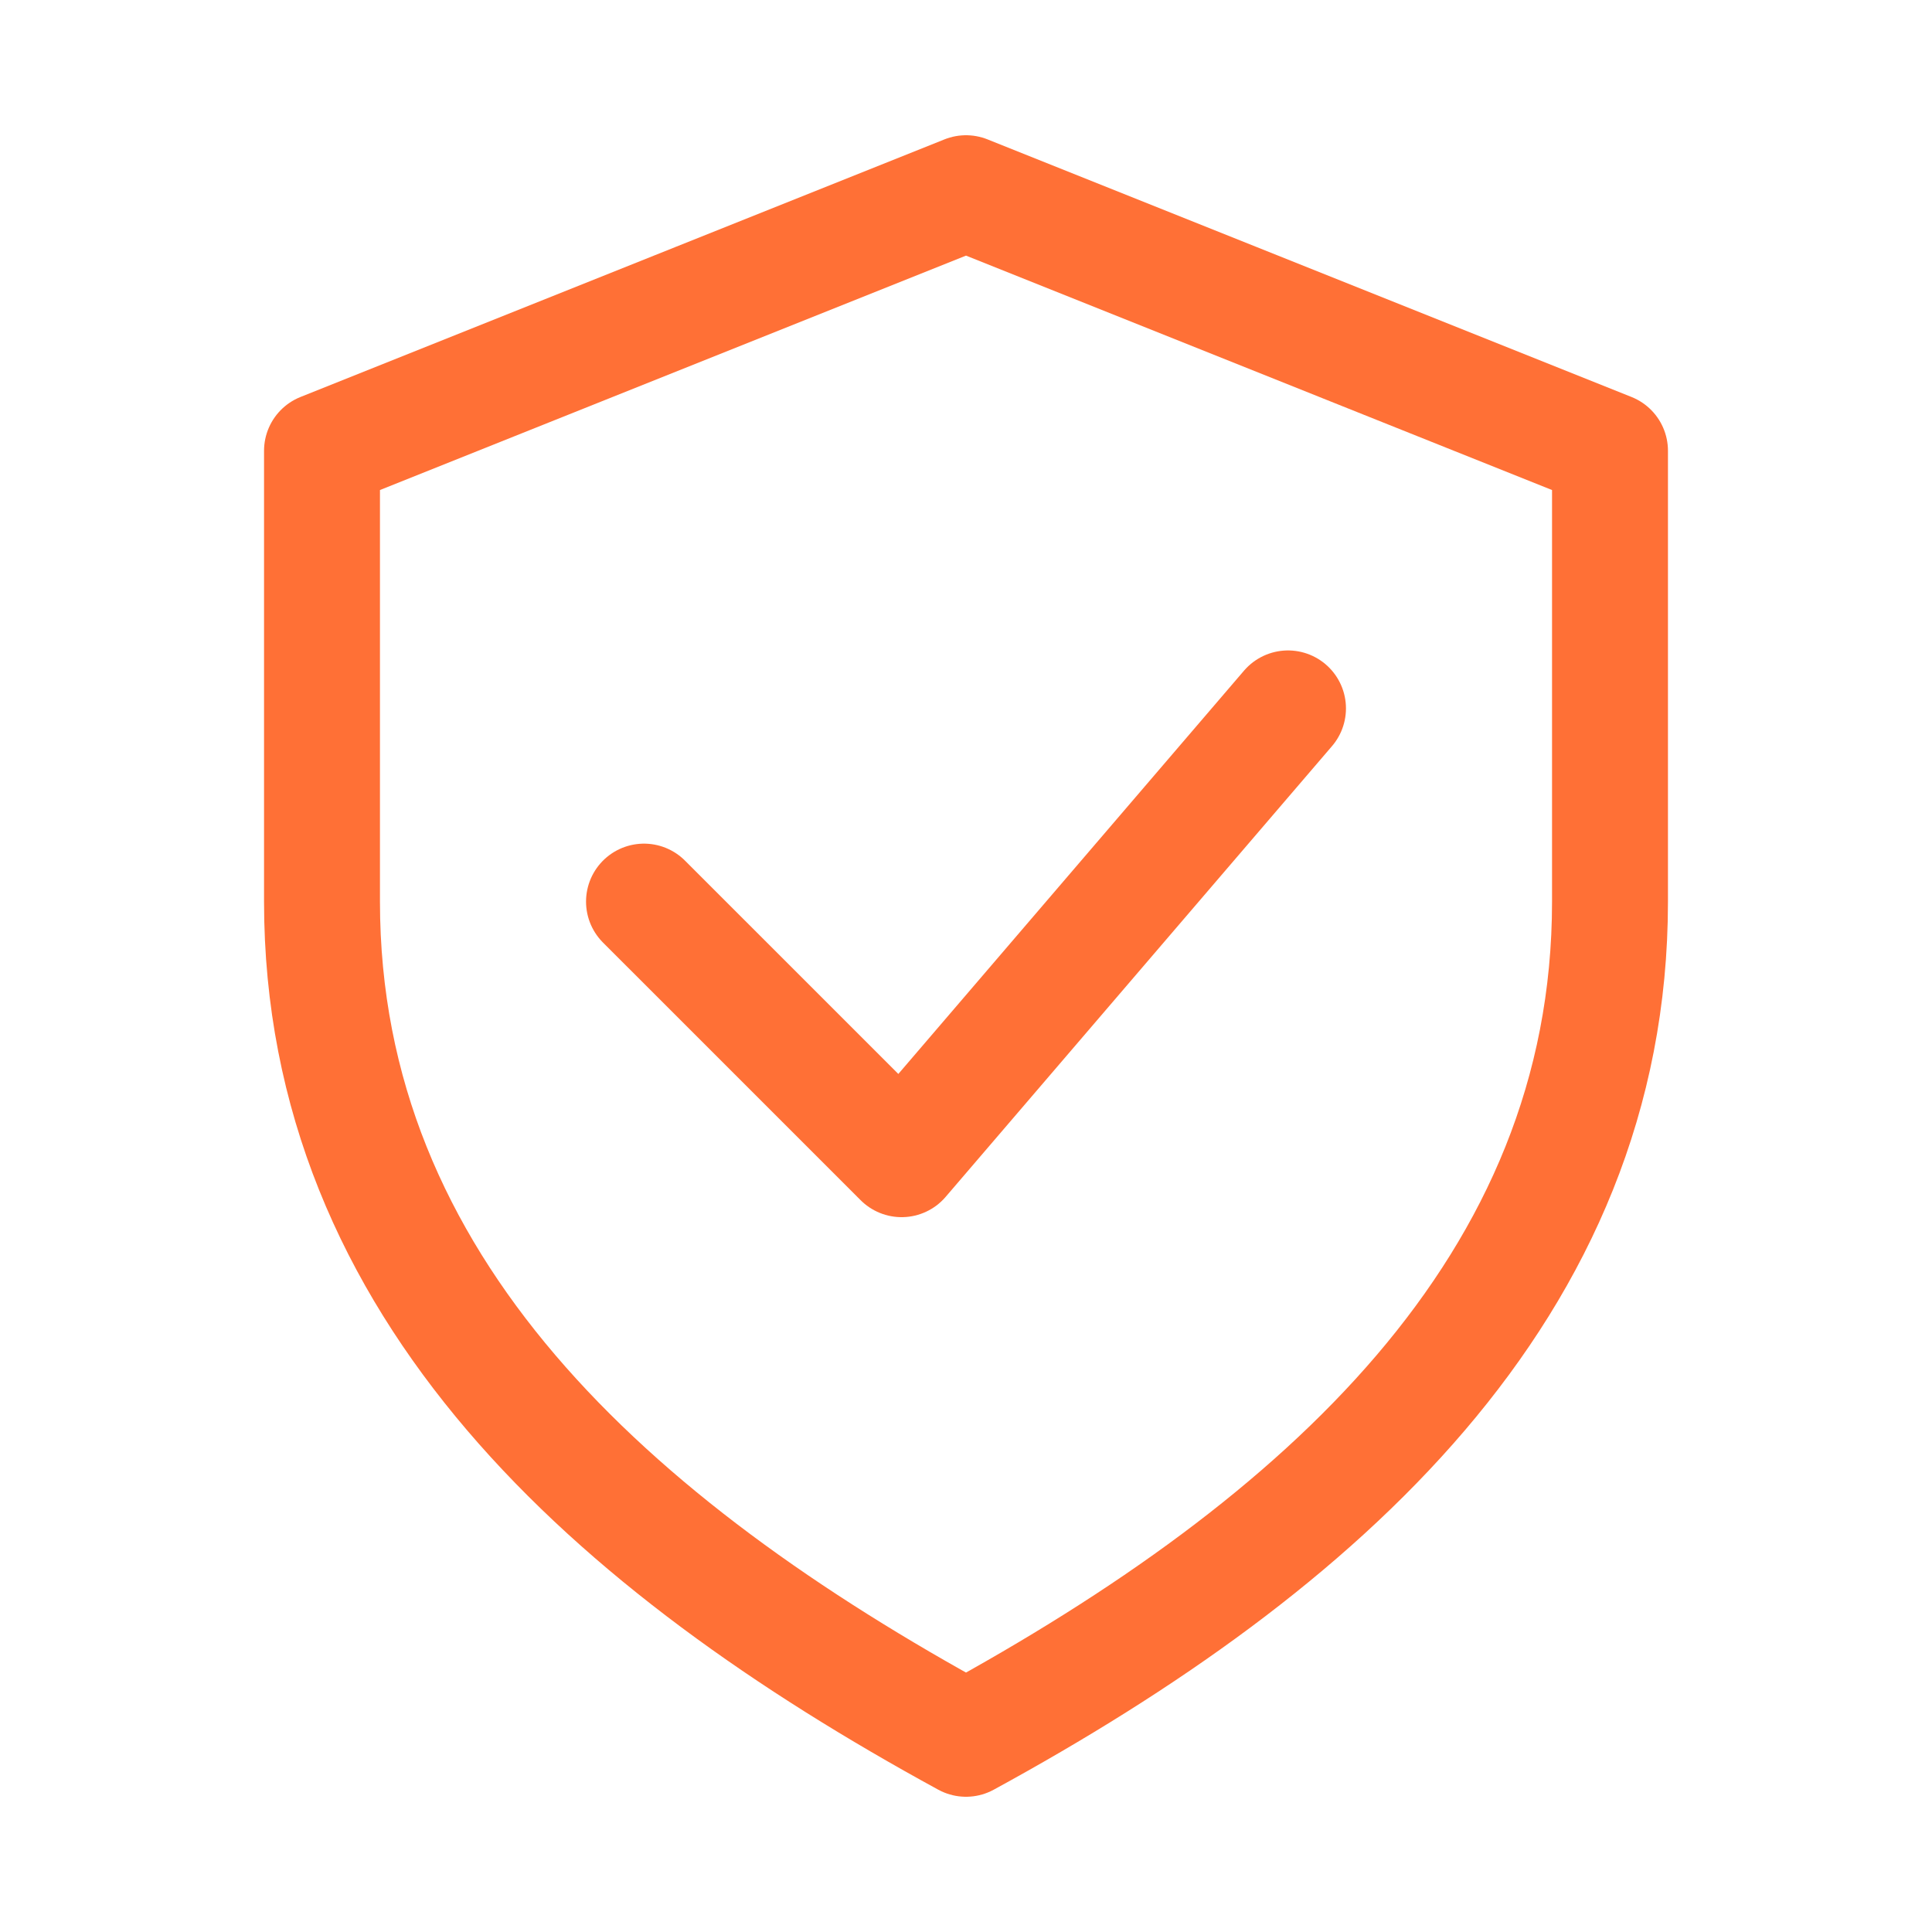
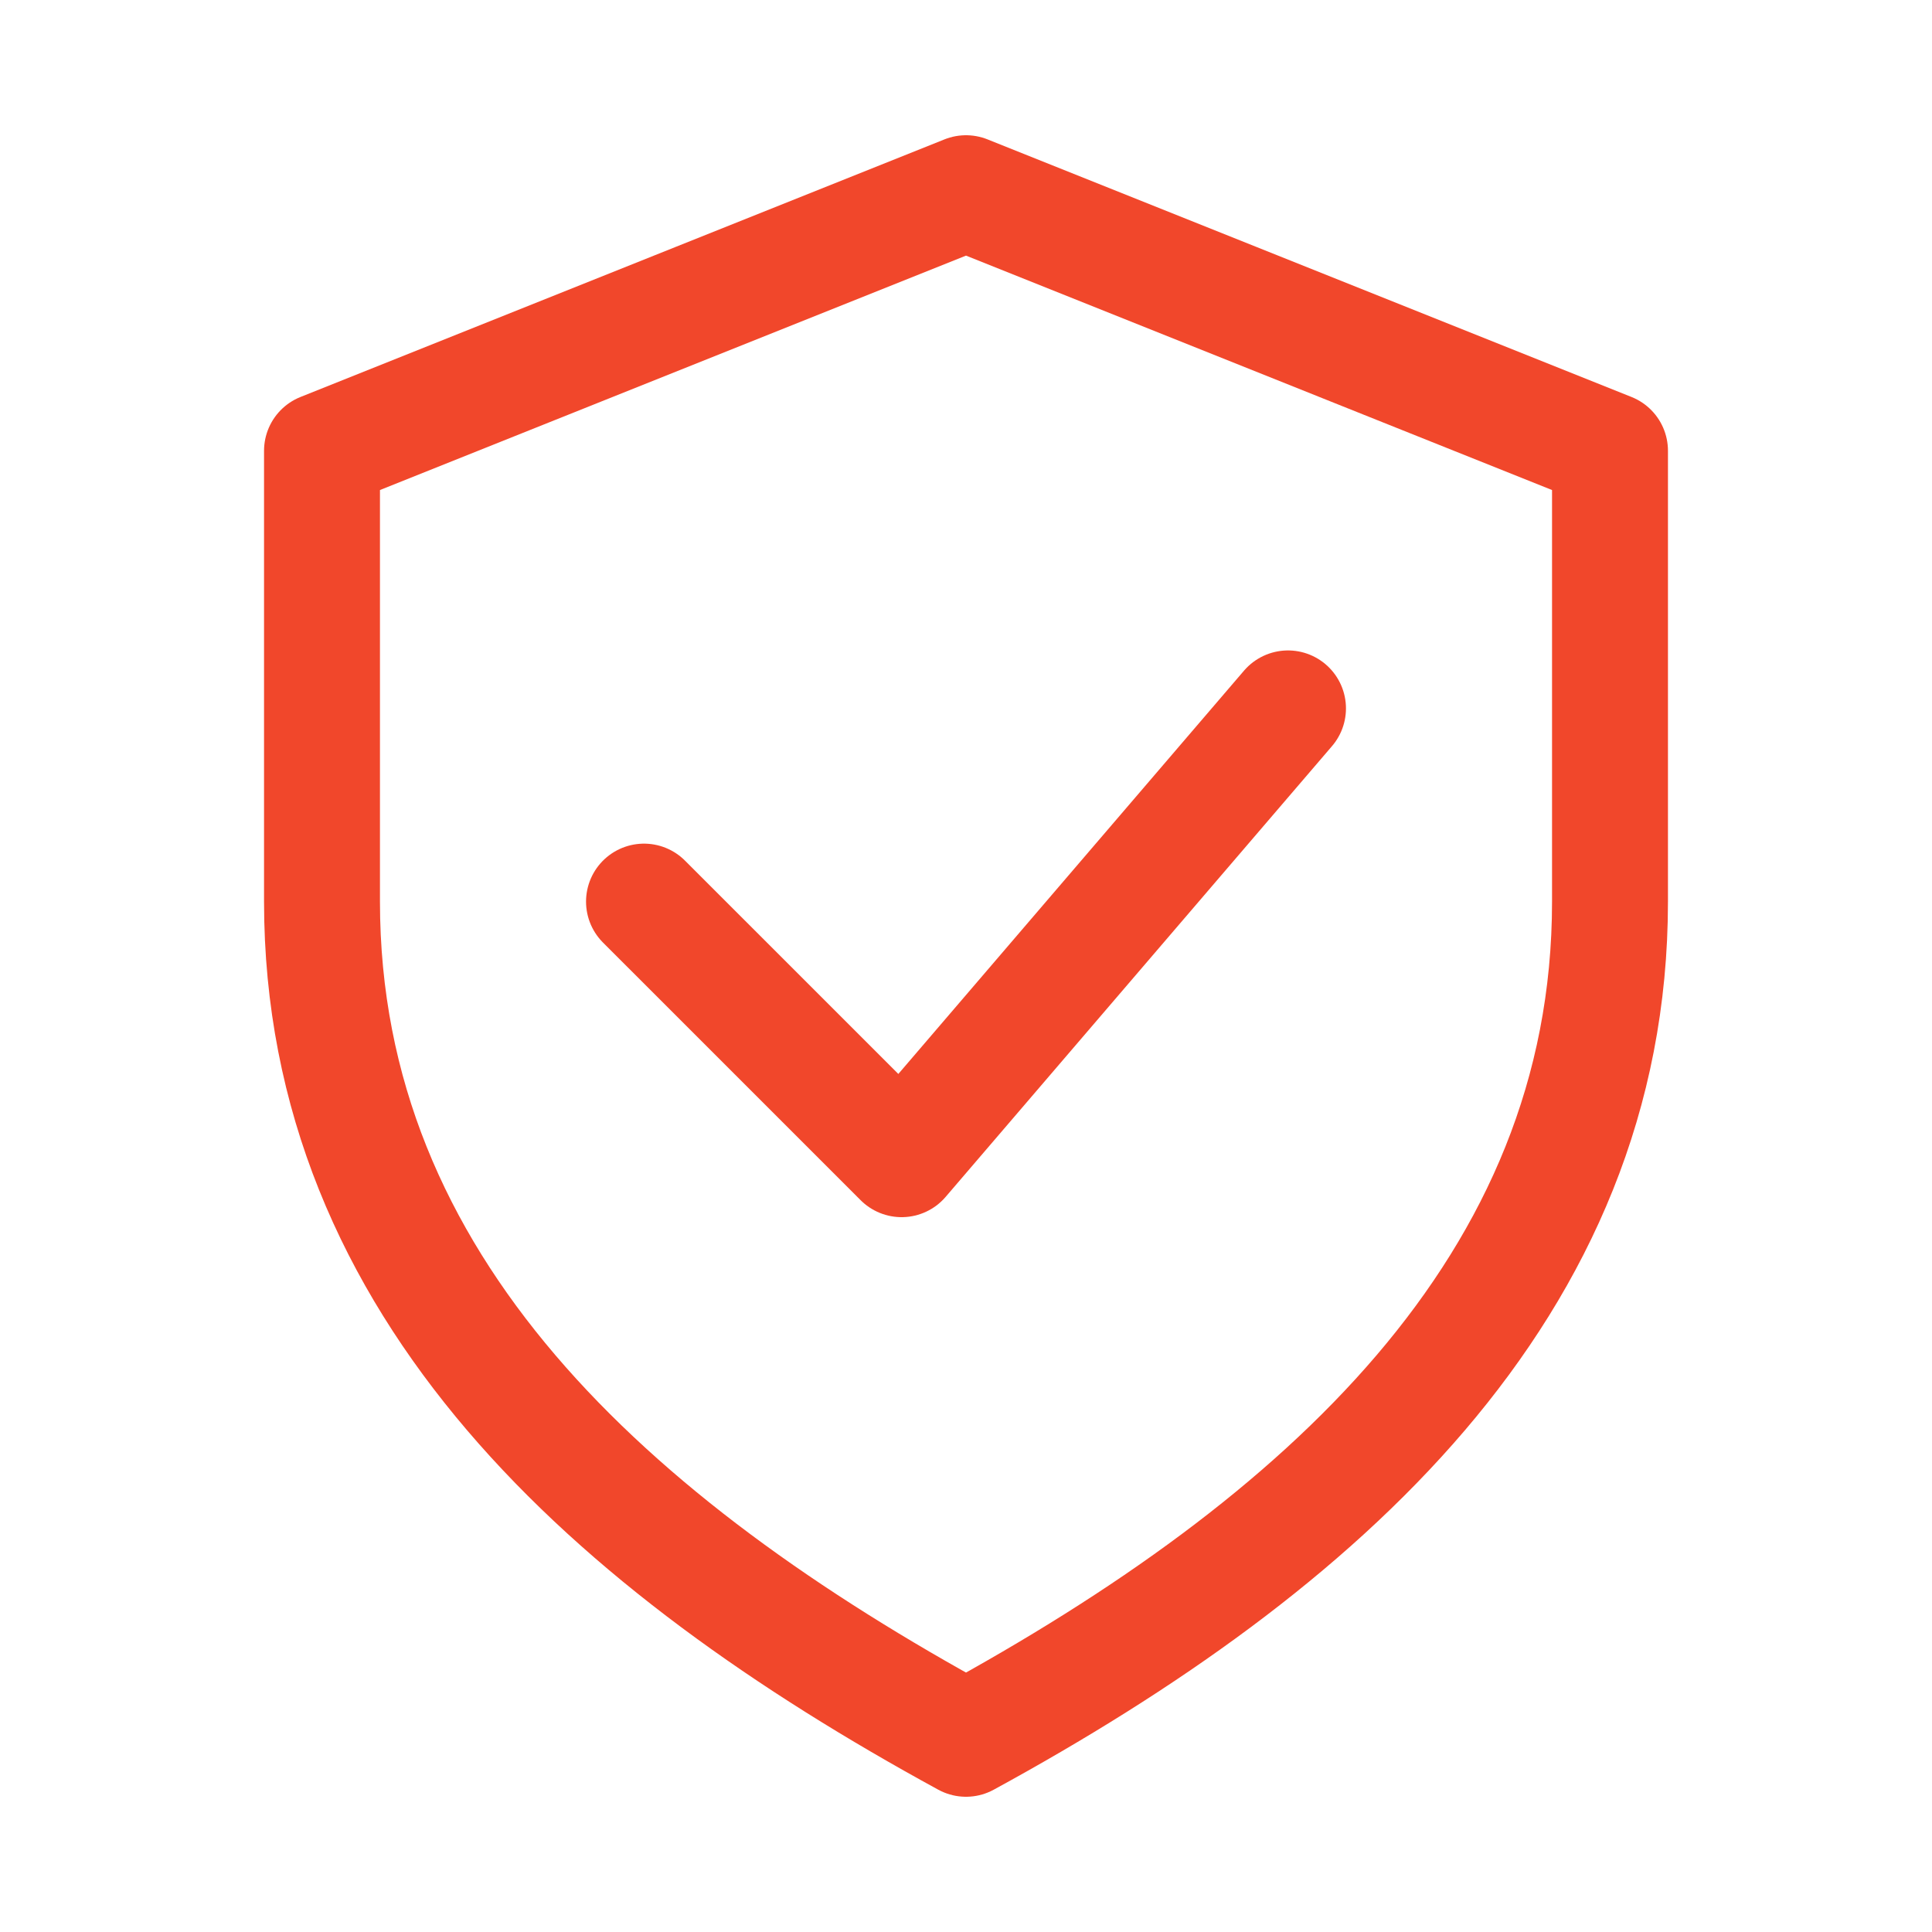
<svg xmlns="http://www.w3.org/2000/svg" preserveAspectRatio="none" overflow="visible" style="display: block;" width="30" height="30" viewBox="0 0 30 30" fill="none">
  <g id="Frame">
-     <path id="Vector" d="M15 3L25 7V14C25 20 20.5 24 15 27C9.5 24 5 20 5 14V7L15 3Z" stroke="#FF7036" stroke-width="1.8" stroke-linejoin="round" />
-     <path id="Vector_2" d="M10 14L14 18L20 11" stroke="#FF7036" stroke-width="1.8" stroke-linecap="round" stroke-linejoin="round" />
+     <path id="Vector" d="M15 3L25 7V14C25 20 20.5 24 15 27C9.5 24 5 20 5 14V7L15 3Z" stroke="#F1472B" stroke-width="1.8" stroke-linejoin="round" />
+     <path id="Vector_2" d="M10 14L14 18L20 11" stroke="#F1472B" stroke-width="1.8" stroke-linecap="round" stroke-linejoin="round" />
  </g>
</svg>
